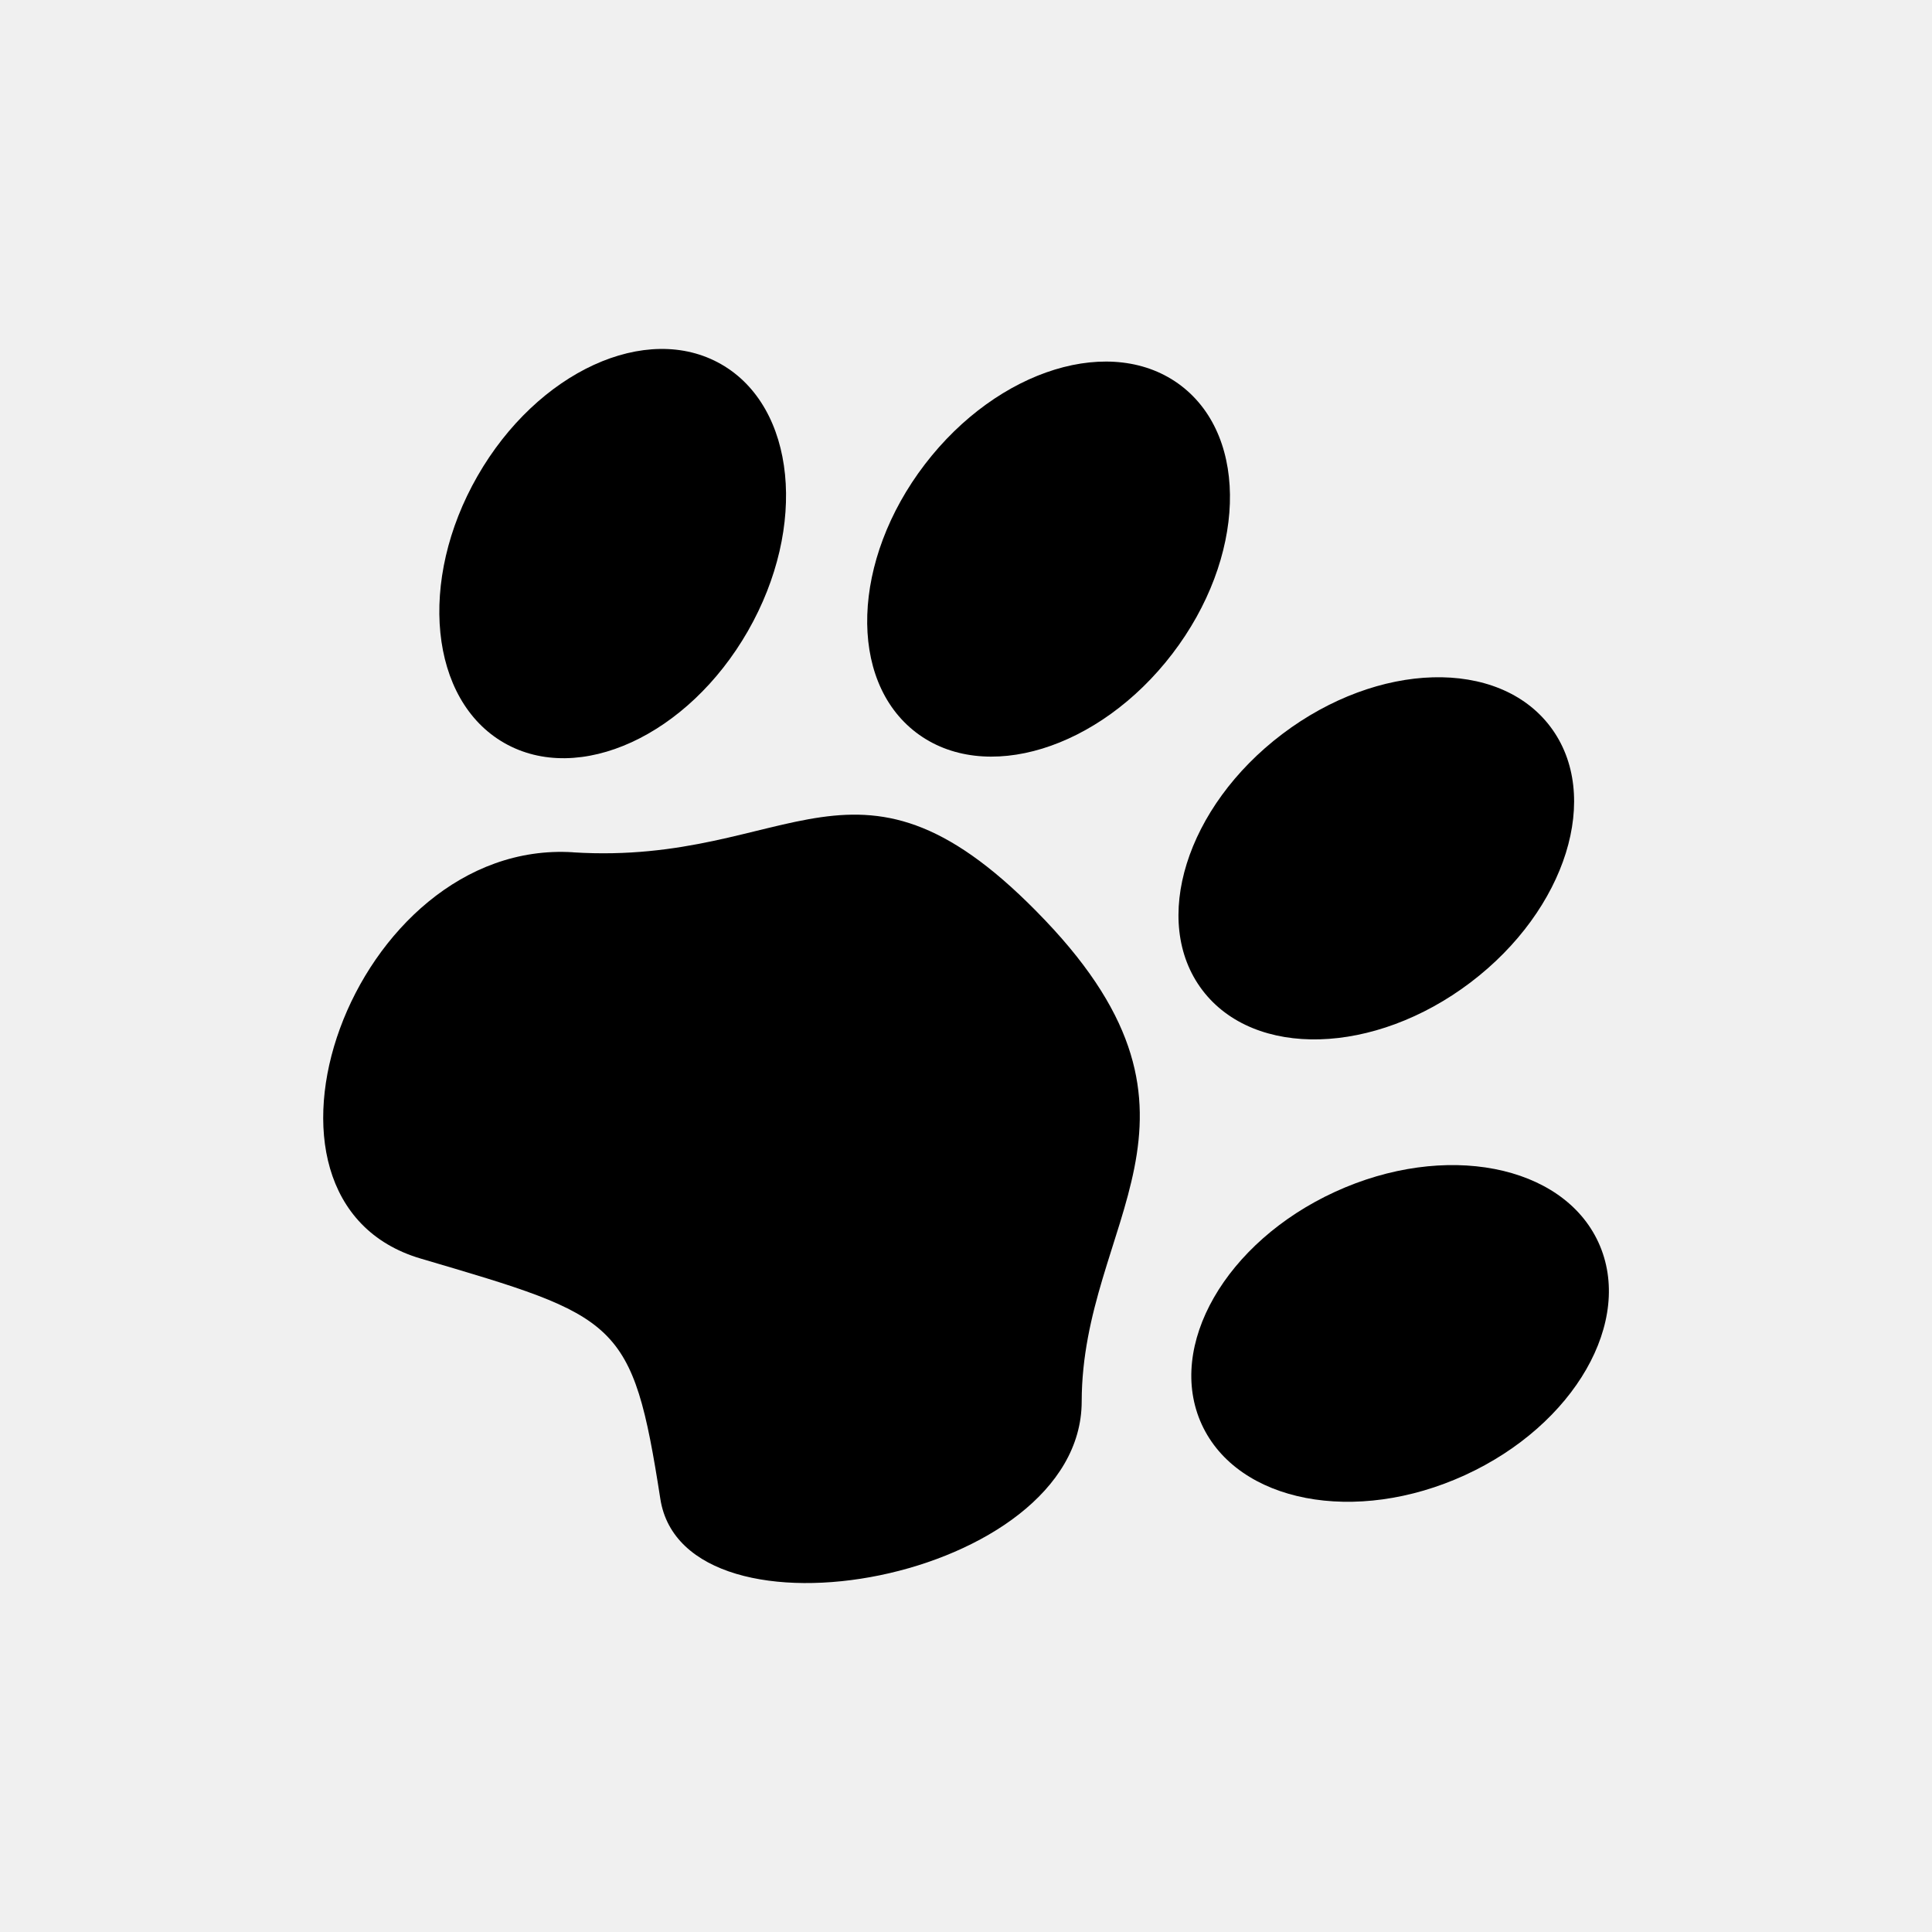
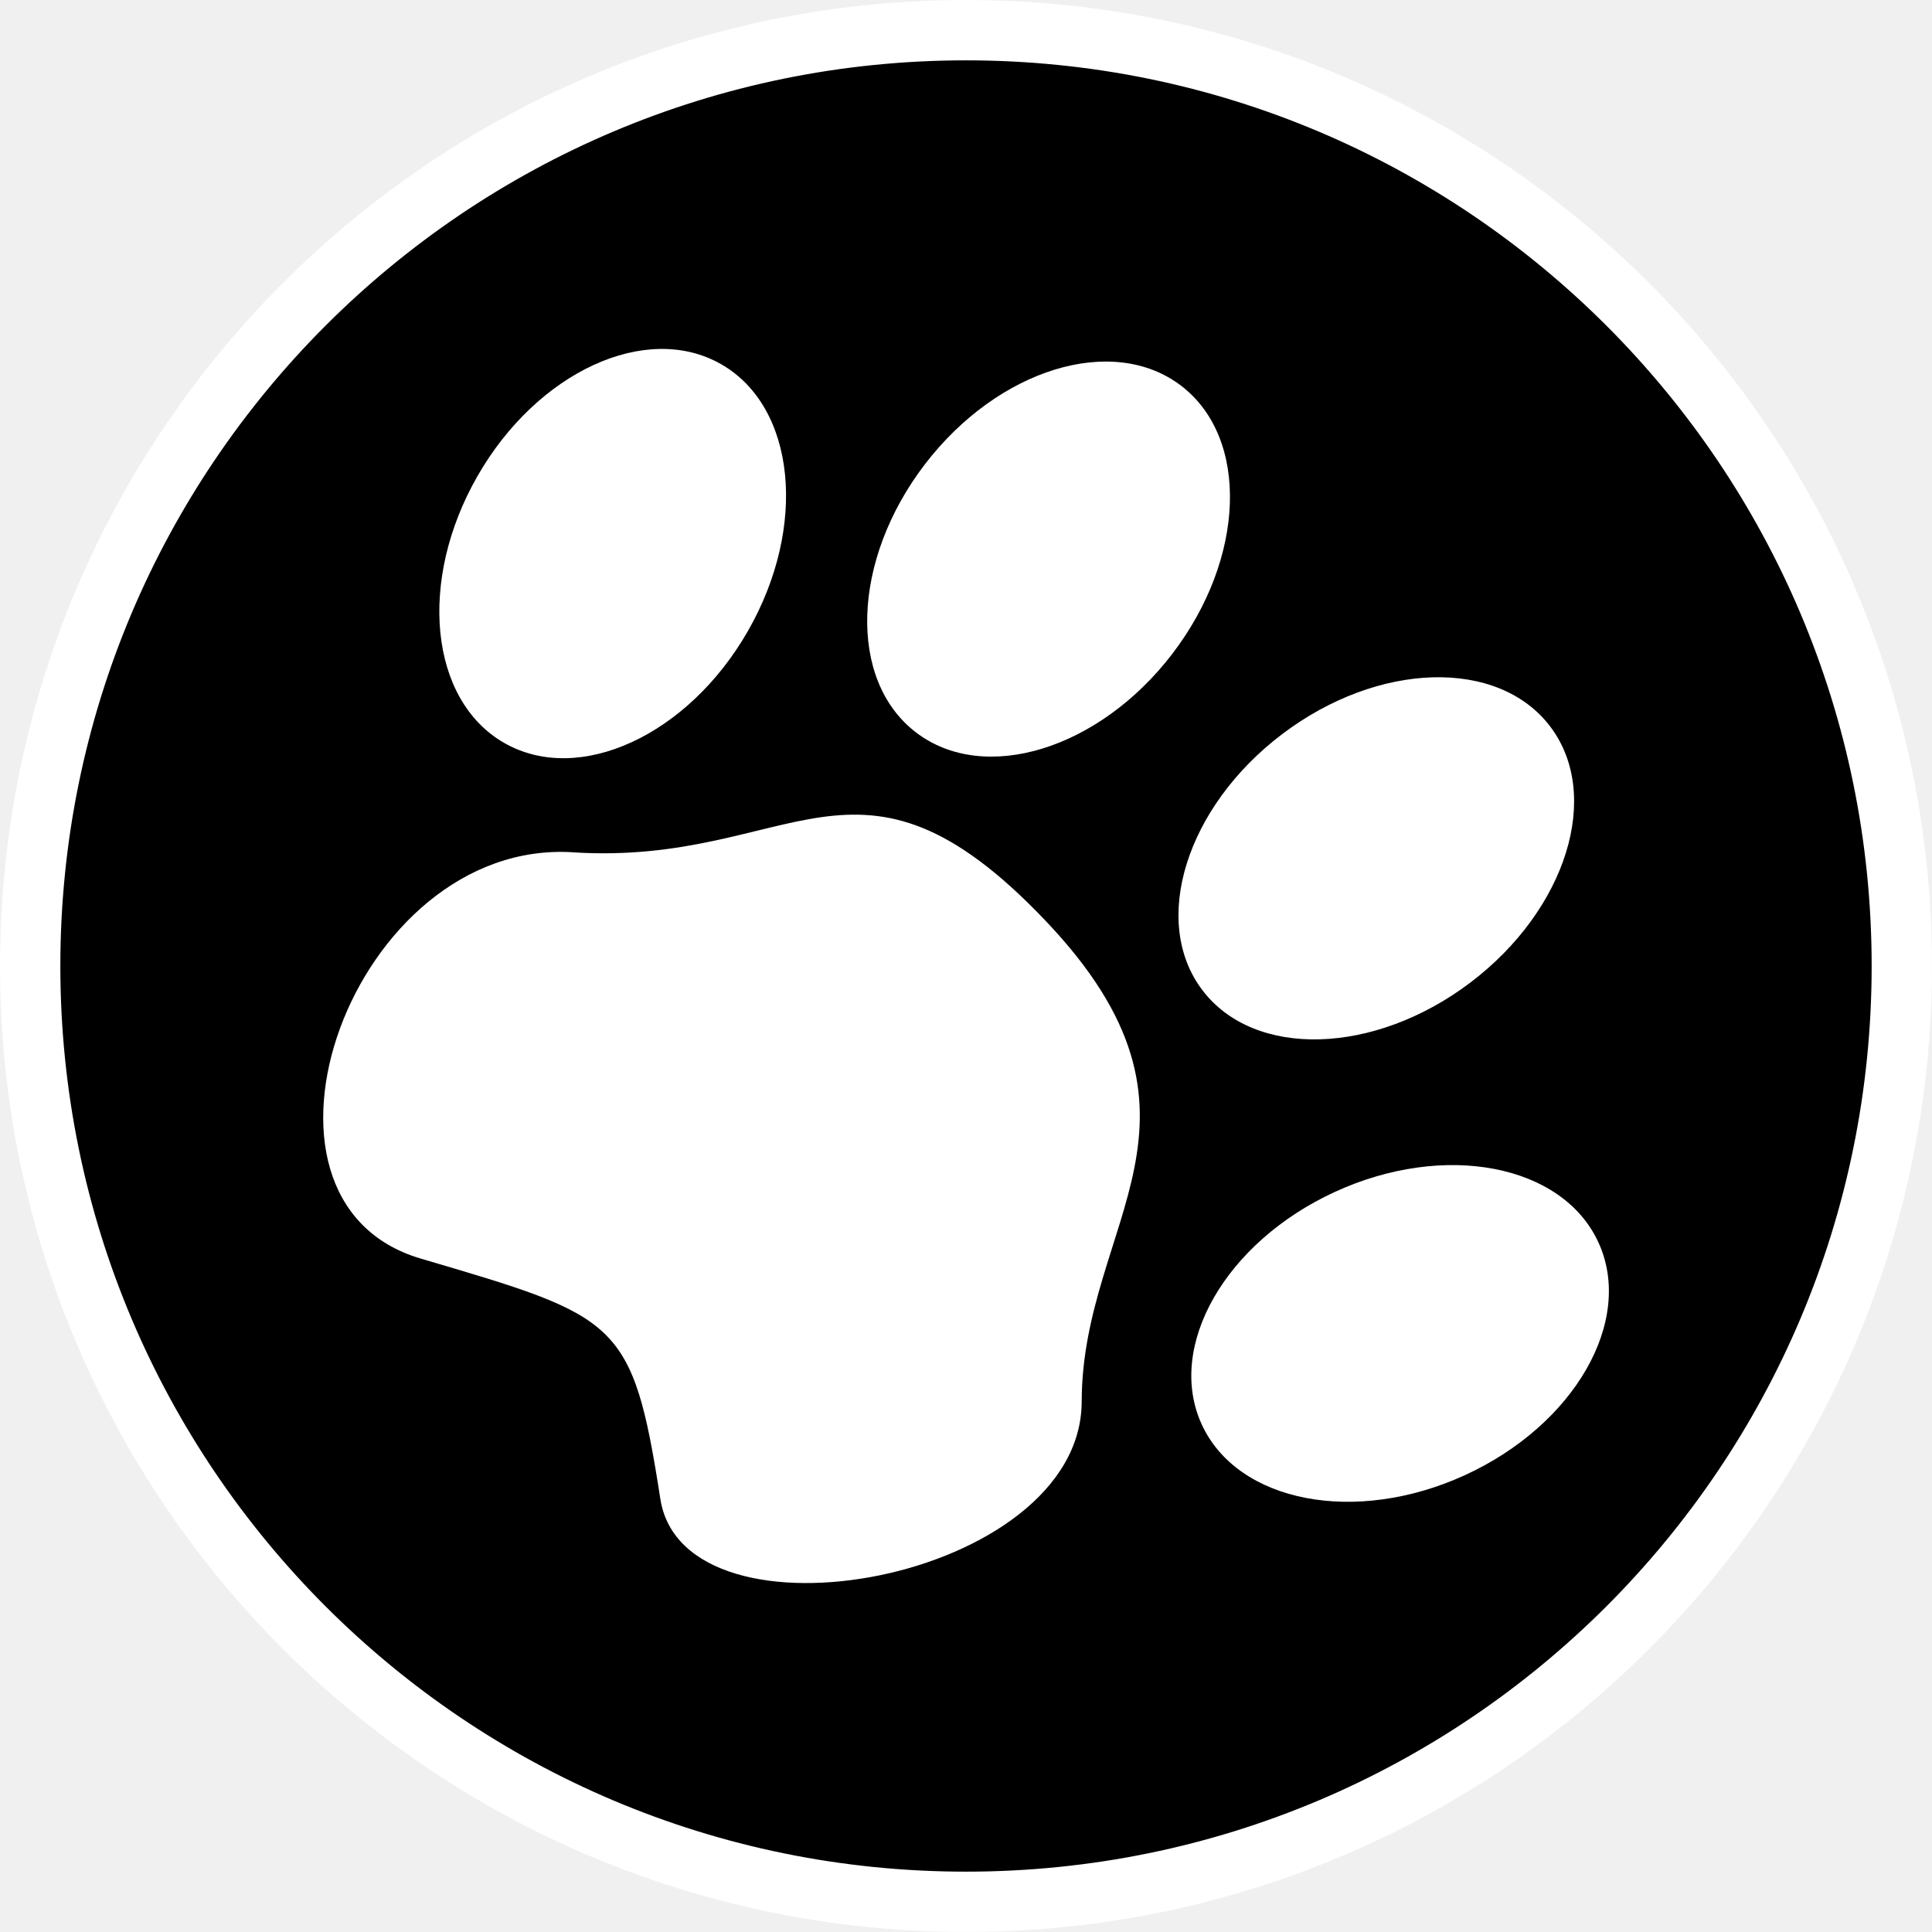
<svg xmlns="http://www.w3.org/2000/svg" xmlns:xlink="http://www.w3.org/1999/xlink" width="32mm" height="32mm" viewBox="0 0 32 32" version="1.1" id="svg8">
  <defs id="defs2" />
-   <g id="layer2" style="display:none">
-     <path style="opacity:1;fill:#ffffff;fill-opacity:1;stroke:none;stroke-width:1.402;stroke-linecap:butt;stroke-linejoin:round;stroke-miterlimit:4;stroke-dasharray:none;stroke-opacity:1;paint-order:normal" d="M 0,0 V 120.945 H 120.945 V 0 Z m 41.615,21.85 a 9.756,13.659 29.812 0 1 3.529,0.951 9.756,13.659 29.812 0 1 1.674,16.701 A 9.756,13.659 29.812 0 1 31.562,46.504 9.756,13.659 29.812 0 1 29.889,29.803 9.756,13.659 29.812 0 1 41.615,21.85 Z m 27.908,0.791 a 9.756,13.659 37.424 0 1 4.418,1.51 9.756,13.659 37.424 0 1 -0.553,16.775 9.756,13.659 37.424 0 1 -16.049,4.918 9.756,13.659 37.424 0 1 0.553,-16.775 9.756,13.659 37.424 0 1 11.631,-6.428 z m 20.342,19.756 a 9.756,13.659 52.866 0 1 7.18,3.088 9.756,13.659 52.866 0 1 -4.998,16.023 9.756,13.659 52.866 0 1 -16.779,0.467 9.756,13.659 52.866 0 1 5,-16.023 9.756,13.659 52.866 0 1 9.598,-3.555 z m -36.127,8.598 c 3.388,0.068 6.886,1.574 11.688,6.615 11.818,12.41 2.303,18.879 2.287,30.127 -0.016,11.248 -24.885,15.716 -26.377,6.094 C 39.594,82.595 38.709,82.436 26.334,78.785 13.958,75.134 22.071,52.486 35.875,53.352 c 8.196,0.514 12.911,-2.457 17.863,-2.357 z m 37.564,21.945 a 9.756,13.659 65.375 0 1 8.762,4.842 9.756,13.659 65.375 0 1 -8.352,14.561 9.756,13.659 65.375 0 1 -16.482,-3.178 9.756,13.659 65.375 0 1 8.352,-14.561 9.756,13.659 65.375 0 1 7.721,-1.664 z" transform="scale(0.2645833)" id="rect950" />
-   </g>
  <g id="layer1" transform="translate(0,-265)" style="display:inline">
-     <g id="g947" transform="matrix(1.100568,1.1037,-1.1037,1.100568,323.1289,-47.04947)">
-       <ellipse transform="rotate(-15.26905)" ry="2.319" rx="1.656" cy="278.644" cx="-71.769" id="path815" style="opacity:1;fill:#000000;fill-opacity:1;stroke:none;stroke-width:0.371;stroke-linecap:butt;stroke-linejoin:round;stroke-miterlimit:4;stroke-dasharray:none;stroke-opacity:1;paint-order:normal" />
-       <use transform="rotate(7.611988,30.14291,310.9833)" height="100%" width="100%" id="use817" xlink:href="#path815" y="0" x="0" style="fill:#000000;stroke:none;stroke-width:0.2;stroke-miterlimit:4;stroke-dasharray:none;stroke-opacity:1" />
-       <use transform="rotate(15.44203,10.62743,301.7317)" height="100%" width="100%" id="use819" xlink:href="#use817" y="0" x="0" style="fill:#000000;stroke:none;stroke-width:0.2;stroke-miterlimit:4;stroke-dasharray:none;stroke-opacity:1" />
-       <use transform="rotate(12.50903,-1.401185,303.0672)" height="100%" width="100%" id="use821" xlink:href="#use819" y="0" x="0" style="fill:#000000;stroke:none;stroke-width:0.2;stroke-miterlimit:4;stroke-dasharray:none;stroke-opacity:1" />
-       <path id="path823" d="m 6.096,290.248 c -1.759,1.556 -0.008,5.245 1.914,4.195 1.922,-1.05 2.047,-1.137 3.607,4e-5 1.336,0.974 3.779,-2.551 2.429,-3.901 -1.35,-1.35 -0.987,-3.27 -3.895,-3.336 -2.908,-0.067 -2.295,1.486 -4.054,3.042 z" style="fill:#000000;stroke:none;stroke-width:0.371;stroke-linecap:butt;stroke-linejoin:miter;stroke-miterlimit:4;stroke-dasharray:none;stroke-opacity:1" />
+     <circle style="display:inline;opacity:1;fill:#000000;fill-opacity:1;stroke:#ffffff;stroke-width:0.999;stroke-linecap:round;stroke-linejoin:miter;stroke-miterlimit:4;stroke-dasharray:none;stroke-dashoffset:170.079;stroke-opacity:1;paint-order:fill markers stroke" id="path881" cx="16" cy="281" r="15.5" />
+     <g id="g947" transform="matrix(1.100568,1.1037,-1.1037,1.100568,323.1289,-47.04947)" style="fill:#ffffff">
+       <ellipse transform="rotate(-15.26905)" ry="2.319" rx="1.656" cy="278.644" cx="-71.769" id="path815" style="opacity:1;fill:#ffffff;fill-opacity:1;stroke:none;stroke-width:0.371;stroke-linecap:butt;stroke-linejoin:round;stroke-miterlimit:4;stroke-dasharray:none;stroke-opacity:1;paint-order:normal" />
+       <use transform="rotate(7.611988,30.14291,310.9833)" height="100%" width="100%" id="use817" xlink:href="#path815" y="0" x="0" style="fill:#ffffff;stroke:none;stroke-width:0.2;stroke-miterlimit:4;stroke-dasharray:none;stroke-opacity:1" />
+       <use transform="rotate(15.44203,10.62743,301.7317)" height="100%" width="100%" id="use819" xlink:href="#use817" y="0" x="0" style="fill:#ffffff;stroke:none;stroke-width:0.2;stroke-miterlimit:4;stroke-dasharray:none;stroke-opacity:1" />
+       <use transform="rotate(12.50903,-1.401185,303.0672)" height="100%" width="100%" id="use821" xlink:href="#use819" y="0" x="0" style="fill:#ffffff;stroke:none;stroke-width:0.2;stroke-miterlimit:4;stroke-dasharray:none;stroke-opacity:1" />
+       <path id="path823" d="m 6.096,290.248 c -1.759,1.556 -0.008,5.245 1.914,4.195 1.922,-1.05 2.047,-1.137 3.607,4e-5 1.336,0.974 3.779,-2.551 2.429,-3.901 -1.35,-1.35 -0.987,-3.27 -3.895,-3.336 -2.908,-0.067 -2.295,1.486 -4.054,3.042 z" style="fill:#ffffff;stroke:none;stroke-width:0.371;stroke-linecap:butt;stroke-linejoin:miter;stroke-miterlimit:4;stroke-dasharray:none;stroke-opacity:1" />
    </g>
  </g>
</svg>
